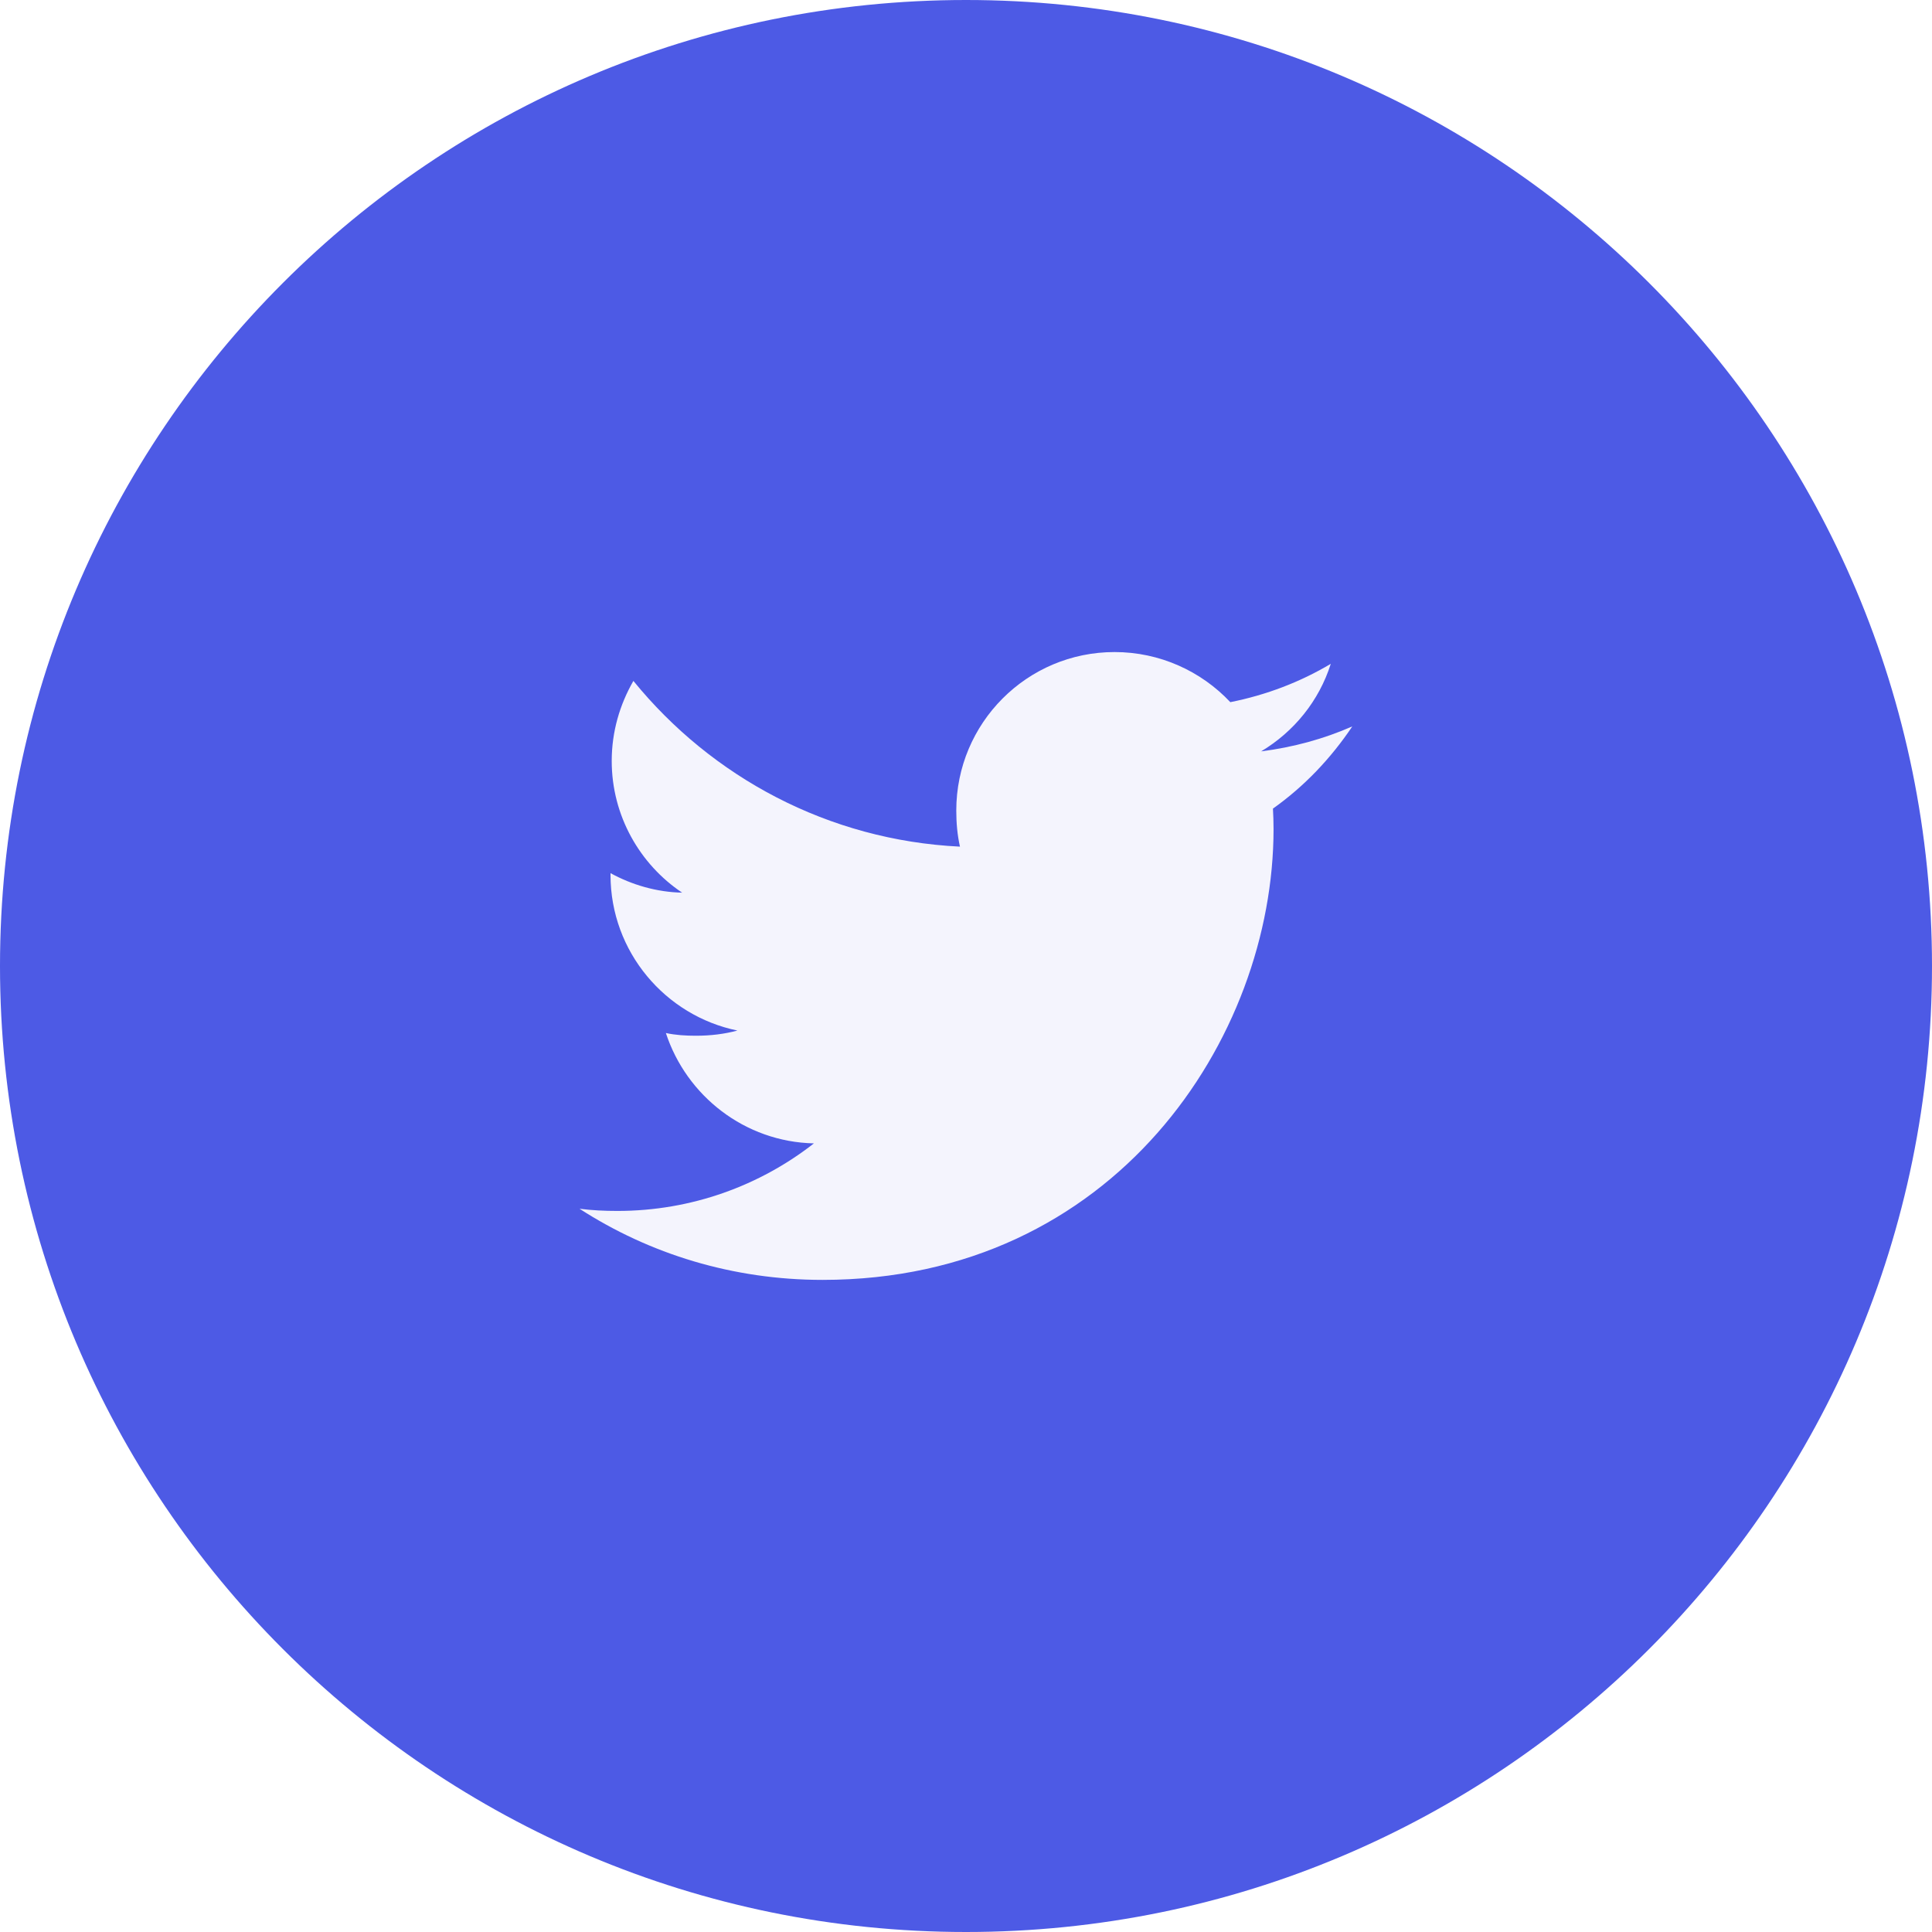
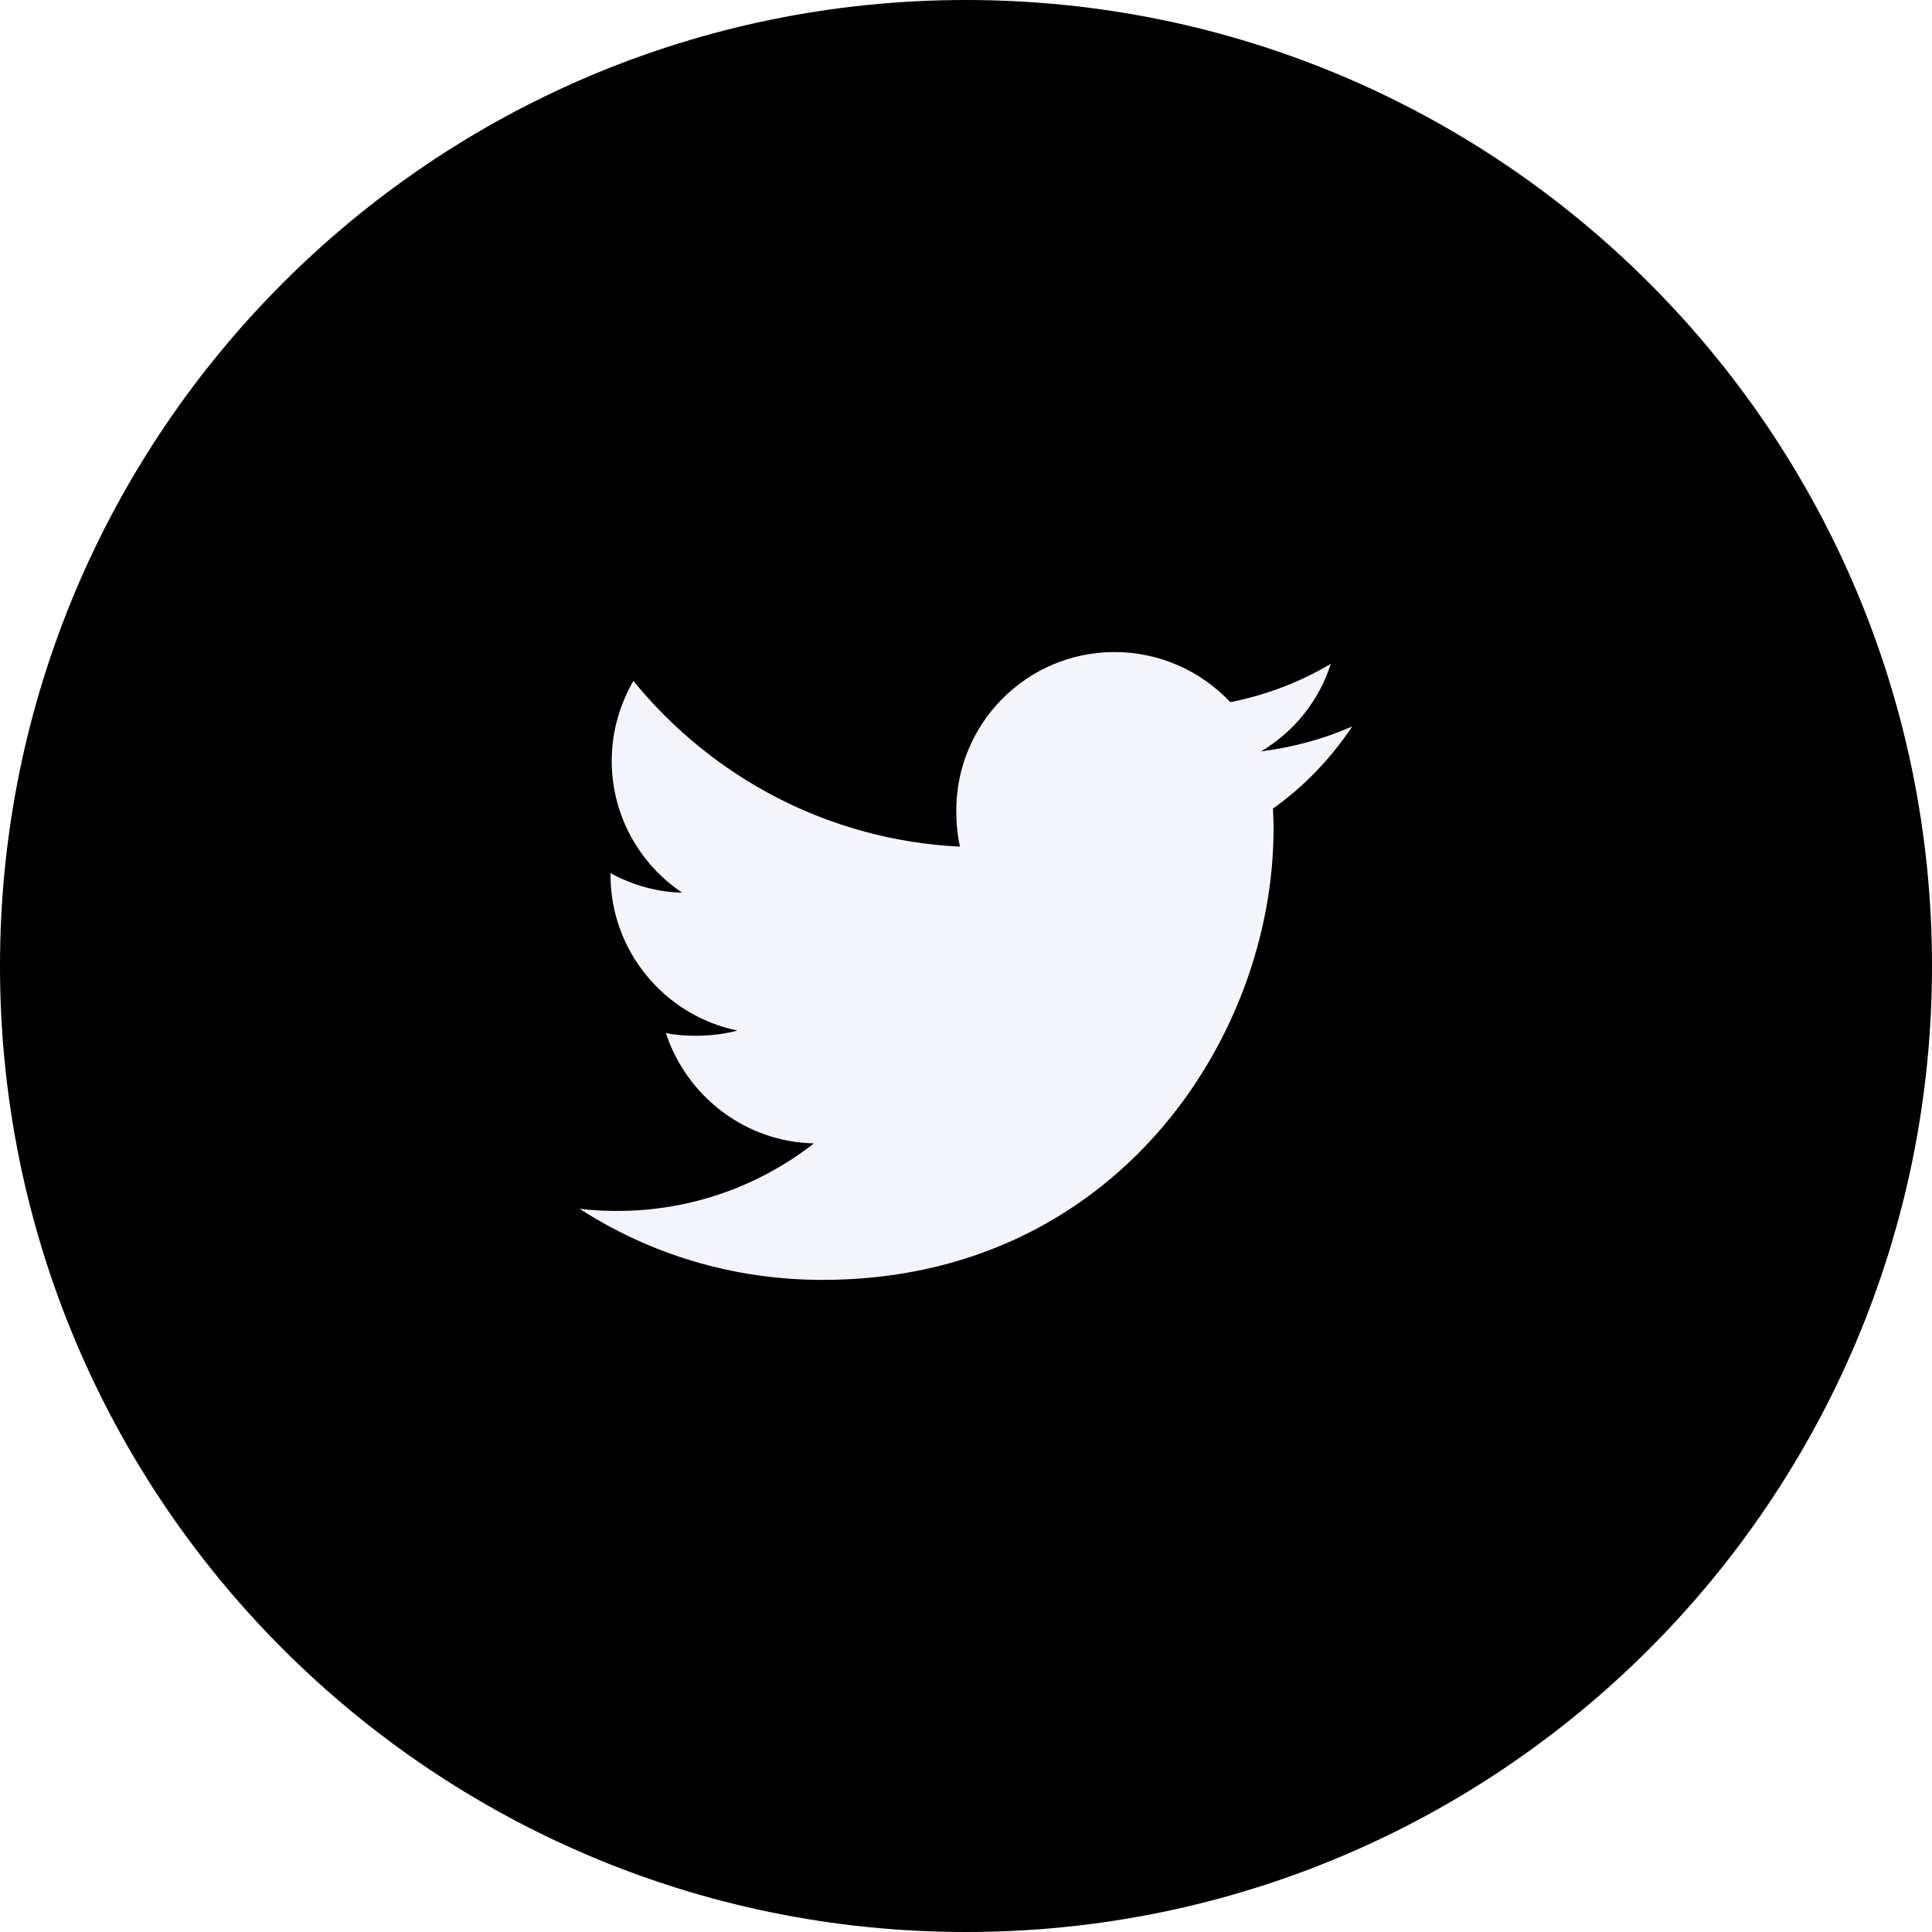
<svg xmlns="http://www.w3.org/2000/svg" version="1.1" width="32" height="32" viewBox="0 0 32 32">
-   <path fill="#4d5ae5" d="M32 16c0 4.418-1.791 8.418-4.686 11.314s-6.895 4.686-11.314 4.686c-4.418 0-8.418-1.791-11.314-4.686s-4.686-6.895-4.686-11.314c0-4.418 1.791-8.418 4.686-11.314s6.895-4.686 11.314-4.686c4.418 0 8.418 1.791 11.314 4.686s4.686 6.895 4.686 11.314z" />
+   <path fill="#000" d="M32 16c0 4.418-1.791 8.418-4.686 11.314s-6.895 4.686-11.314 4.686c-4.418 0-8.418-1.791-11.314-4.686s-4.686-6.895-4.686-11.314c0-4.418 1.791-8.418 4.686-11.314s6.895-4.686 11.314-4.686c4.418 0 8.418 1.791 11.314 4.686s4.686 6.895 4.686 11.314z" />
  <path fill="#f4f4fd" d="M22.4 12.031c-0.476 0.209-0.983 0.347-1.512 0.414 0.544-0.325 0.959-0.835 1.154-1.45-0.507 0.302-1.067 0.516-1.664 0.635-0.482-0.513-1.168-0.83-1.917-0.83-1.453 0-2.622 1.179-2.622 2.625 0 0.208 0.018 0.408 0.061 0.598-2.182-0.106-4.112-1.152-5.409-2.745-0.226 0.393-0.359 0.842-0.359 1.326 0 0.909 0.468 1.714 1.166 2.181-0.422-0.008-0.835-0.13-1.186-0.323 0 0.008 0 0.018 0 0.029 0 1.275 0.91 2.334 2.102 2.578-0.214 0.058-0.446 0.086-0.688 0.086-0.168 0-0.338-0.010-0.497-0.045 0.34 1.039 1.305 1.803 2.452 1.828-0.893 0.698-2.026 1.119-3.254 1.119-0.215 0-0.422-0.010-0.628-0.036 1.162 0.75 2.54 1.178 4.026 1.178 4.829 0 7.469-4 7.469-7.467 0-0.116-0.004-0.228-0.010-0.339 0.521-0.37 0.958-0.831 1.315-1.362z" />
</svg>
